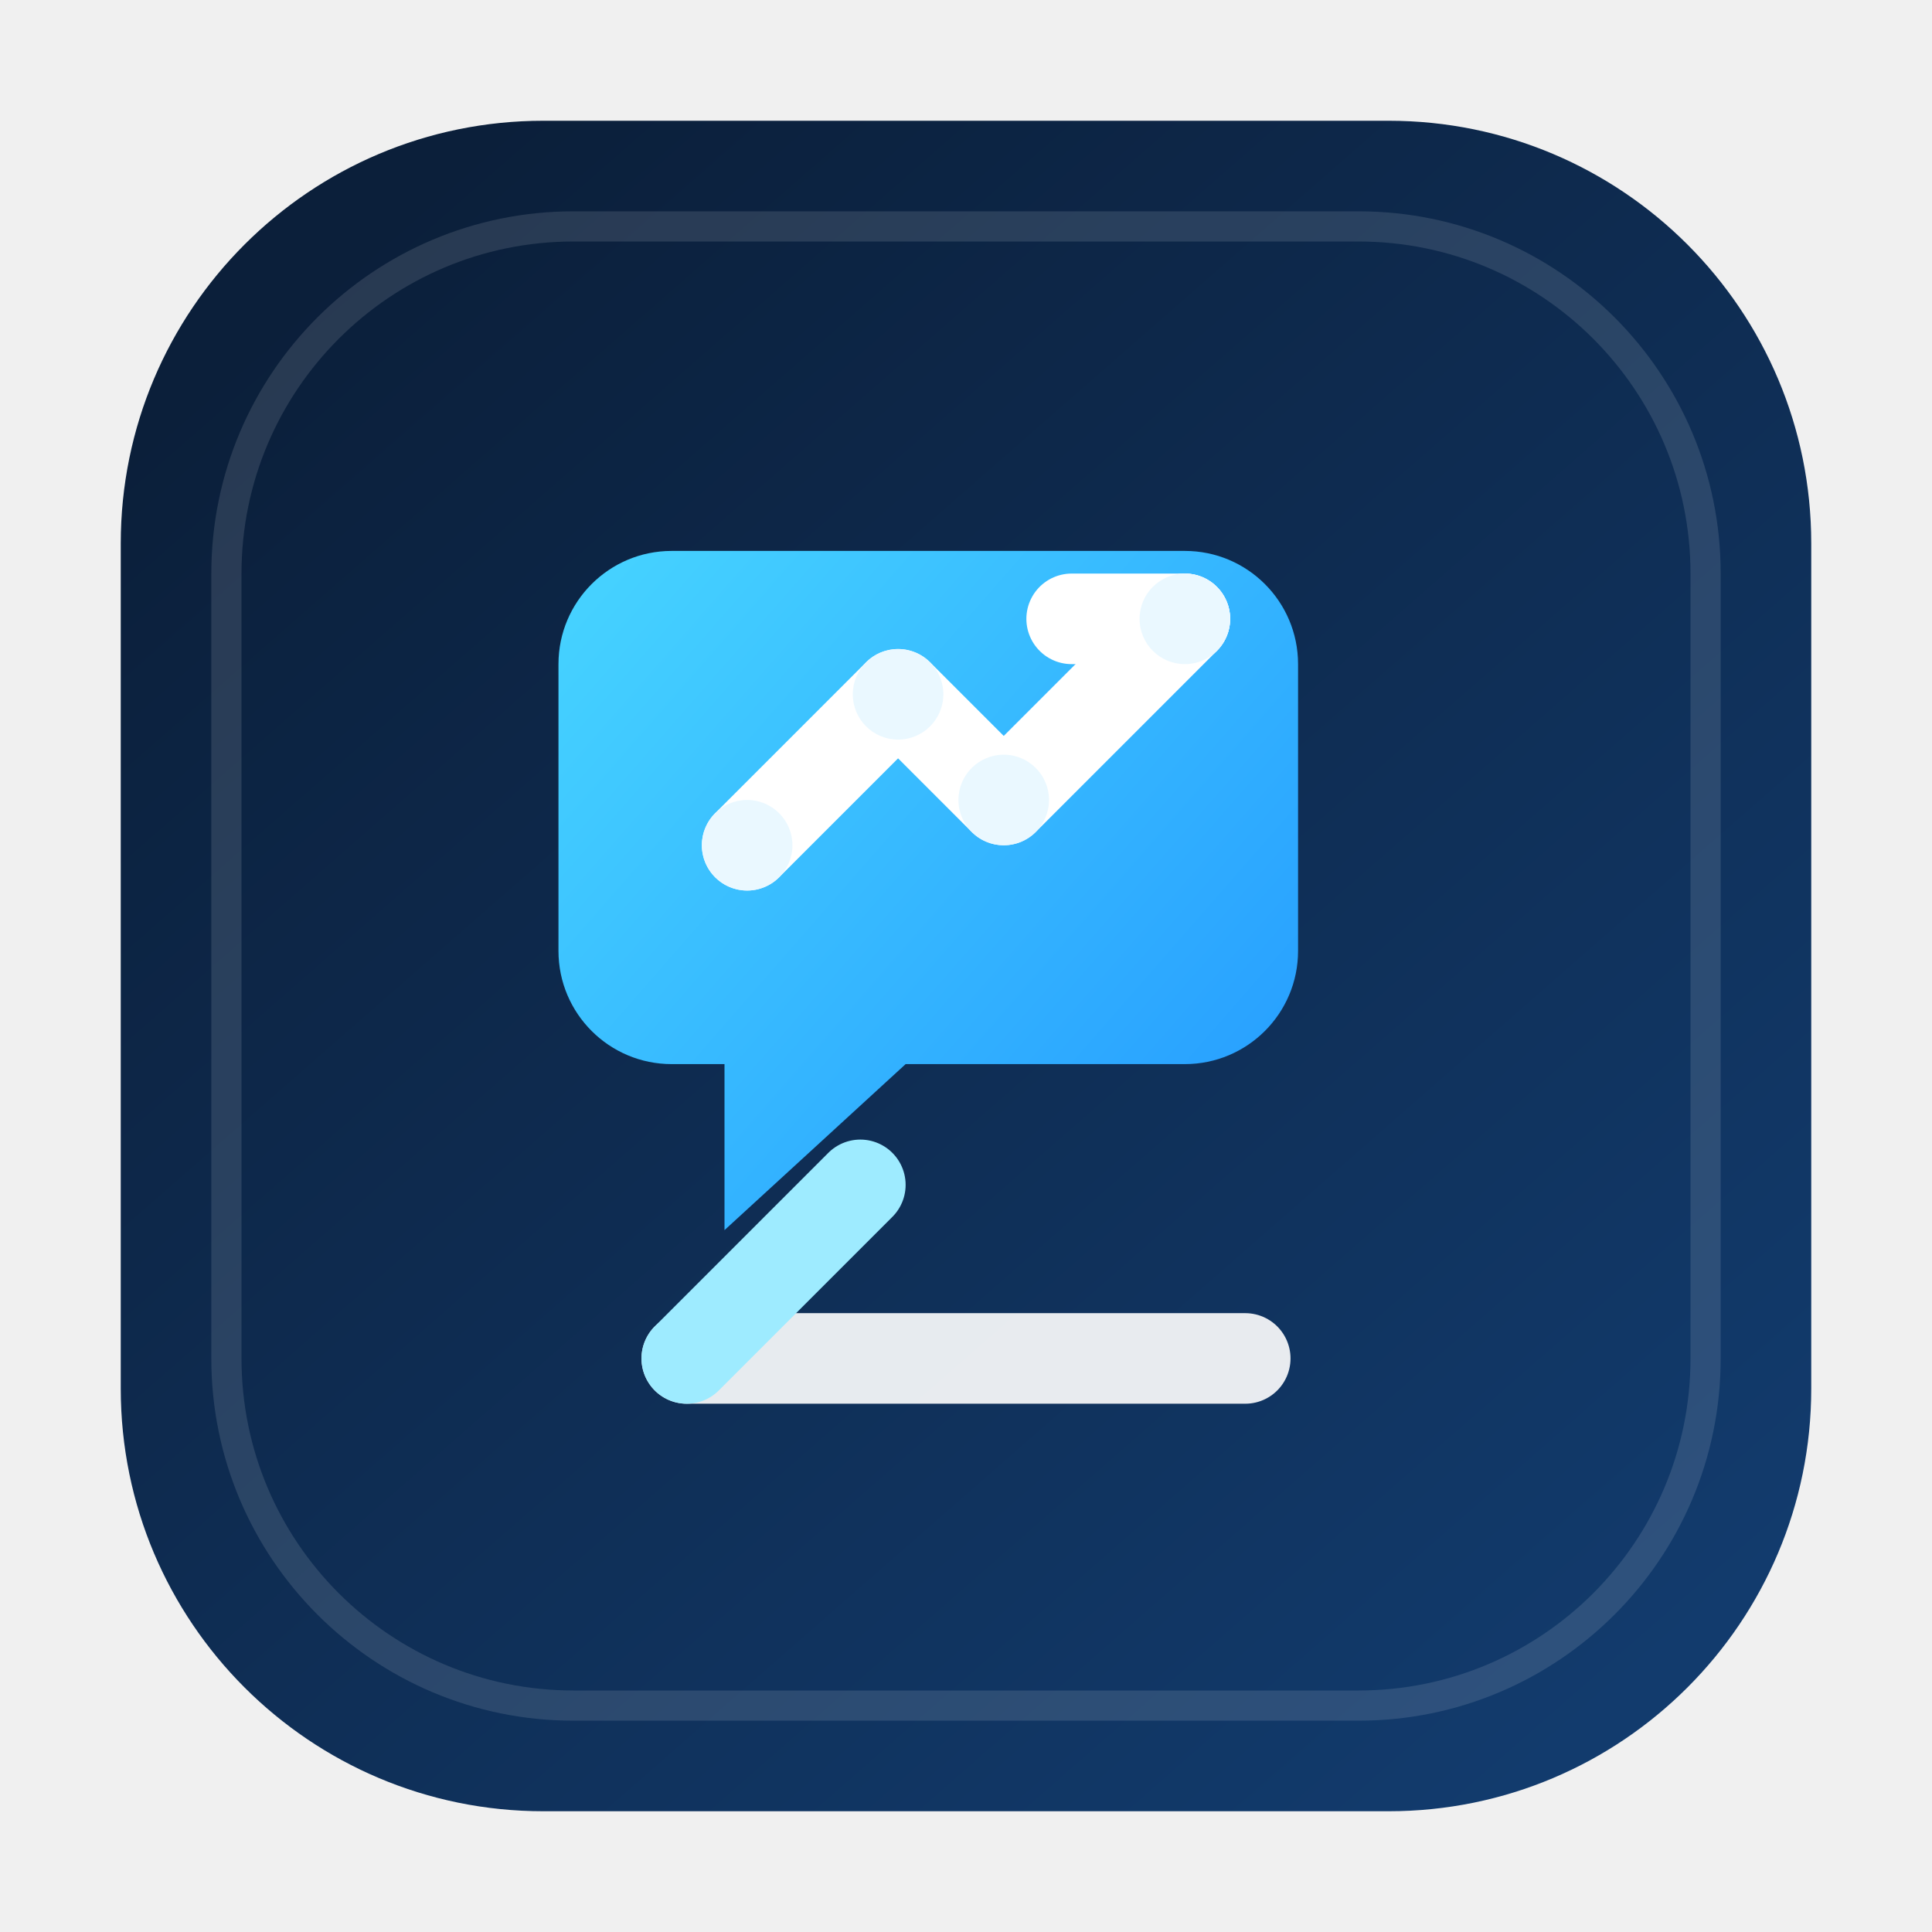
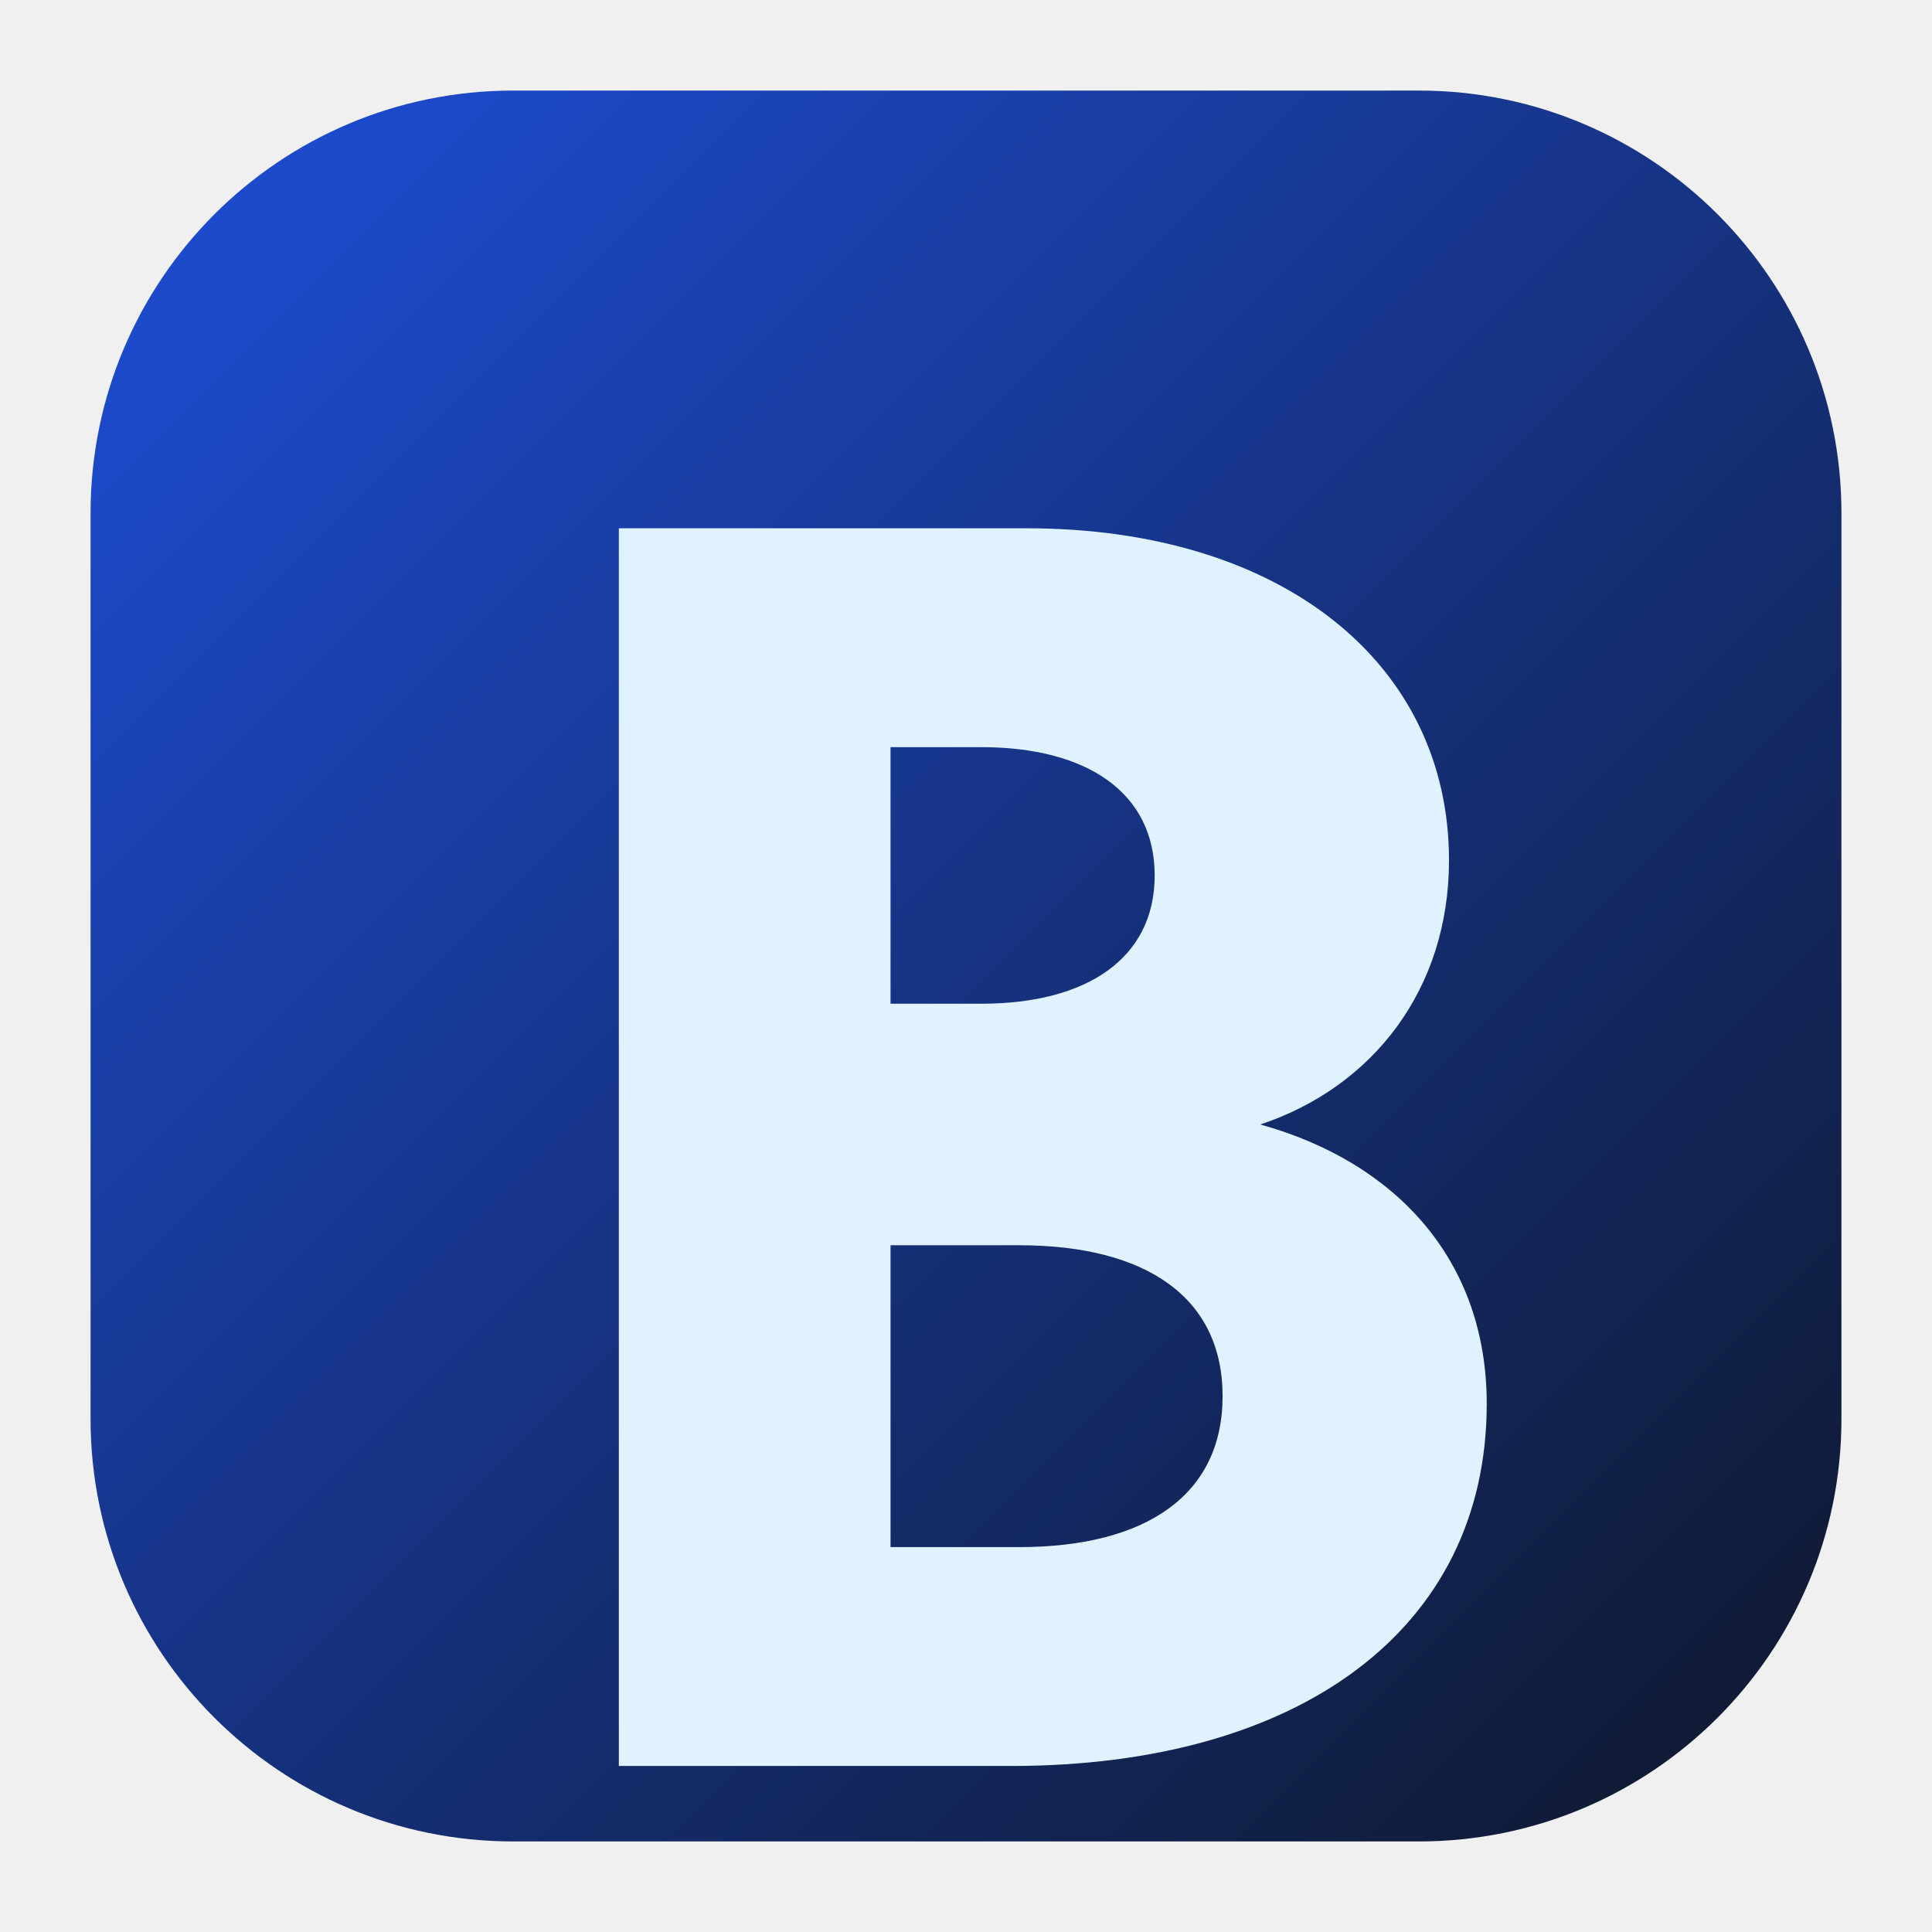
- <svg xmlns="http://www.w3.org/2000/svg" width="512" height="512" viewBox="0 0 512 512" fill="none">
+ <svg xmlns="http://www.w3.org/2000/svg" viewBox="0 0 256 256">
  <defs>
-     <linearGradient id="bg" x1="96" y1="64" x2="432" y2="448" gradientUnits="userSpaceOnUse">
-       <stop stop-color="#0B1F3A" />
-       <stop offset="1" stop-color="#123B6D" />
-     </linearGradient>
-     <linearGradient id="accent" x1="128" y1="144" x2="384" y2="368" gradientUnits="userSpaceOnUse">
-       <stop stop-color="#49D8FF" />
-       <stop offset="1" stop-color="#1C8CFF" />
+     <linearGradient id="bg" x1="0" y1="0" x2="1" y2="1">
+       <stop offset="0%" stop-color="#1D4ED8" />
+       <stop offset="100%" stop-color="#0F172A" />
    </linearGradient>
  </defs>
-   <rect x="32" y="32" width="448" height="448" rx="112" fill="url(#bg)" />
-   <rect x="60" y="60" width="392" height="392" rx="92" stroke="rgba(255,255,255,0.12)" stroke-width="8" />
-   <path d="M148 176C148 159.43 161.43 146 178 146H314C330.57 146 344 159.43 344 176V252C344 268.57 330.57 282 314 282H240L192 326V282H178C161.43 282 148 268.57 148 252V176Z" fill="url(#accent)" />
-   <path d="M198 224L238 184L266 212L314 164" stroke="#FFFFFF" stroke-width="24" stroke-linecap="round" stroke-linejoin="round" />
-   <path d="M314 164H284" stroke="#FFFFFF" stroke-width="24" stroke-linecap="round" />
-   <path d="M182 360H330" stroke="#FFFFFF" stroke-opacity="0.9" stroke-width="24" stroke-linecap="round" />
-   <path d="M182 360L228 314" stroke="#9EEBFF" stroke-width="24" stroke-linecap="round" />
-   <circle cx="198" cy="224" r="12" fill="#EAF8FF" />
-   <circle cx="238" cy="184" r="12" fill="#EAF8FF" />
-   <circle cx="266" cy="212" r="12" fill="#EAF8FF" />
-   <circle cx="314" cy="164" r="12" fill="#EAF8FF" />
+   <rect x="12" y="12" width="232" height="232" rx="56" fill="url(#bg)" />
+   <path d="M82 70h54c34 0 56 18 56 44 0 17-10 30-25 35 18 5 30 18 30 37 0 30-25 48-63 48H82V70zm48 63c14 0 23-6 23-17 0-11-9-17-23-17h-12v34h12zm5 72c17 0 27-7 27-20 0-13-10-20-27-20h-17v40h17z" fill="#E0F2FE" />
</svg>
